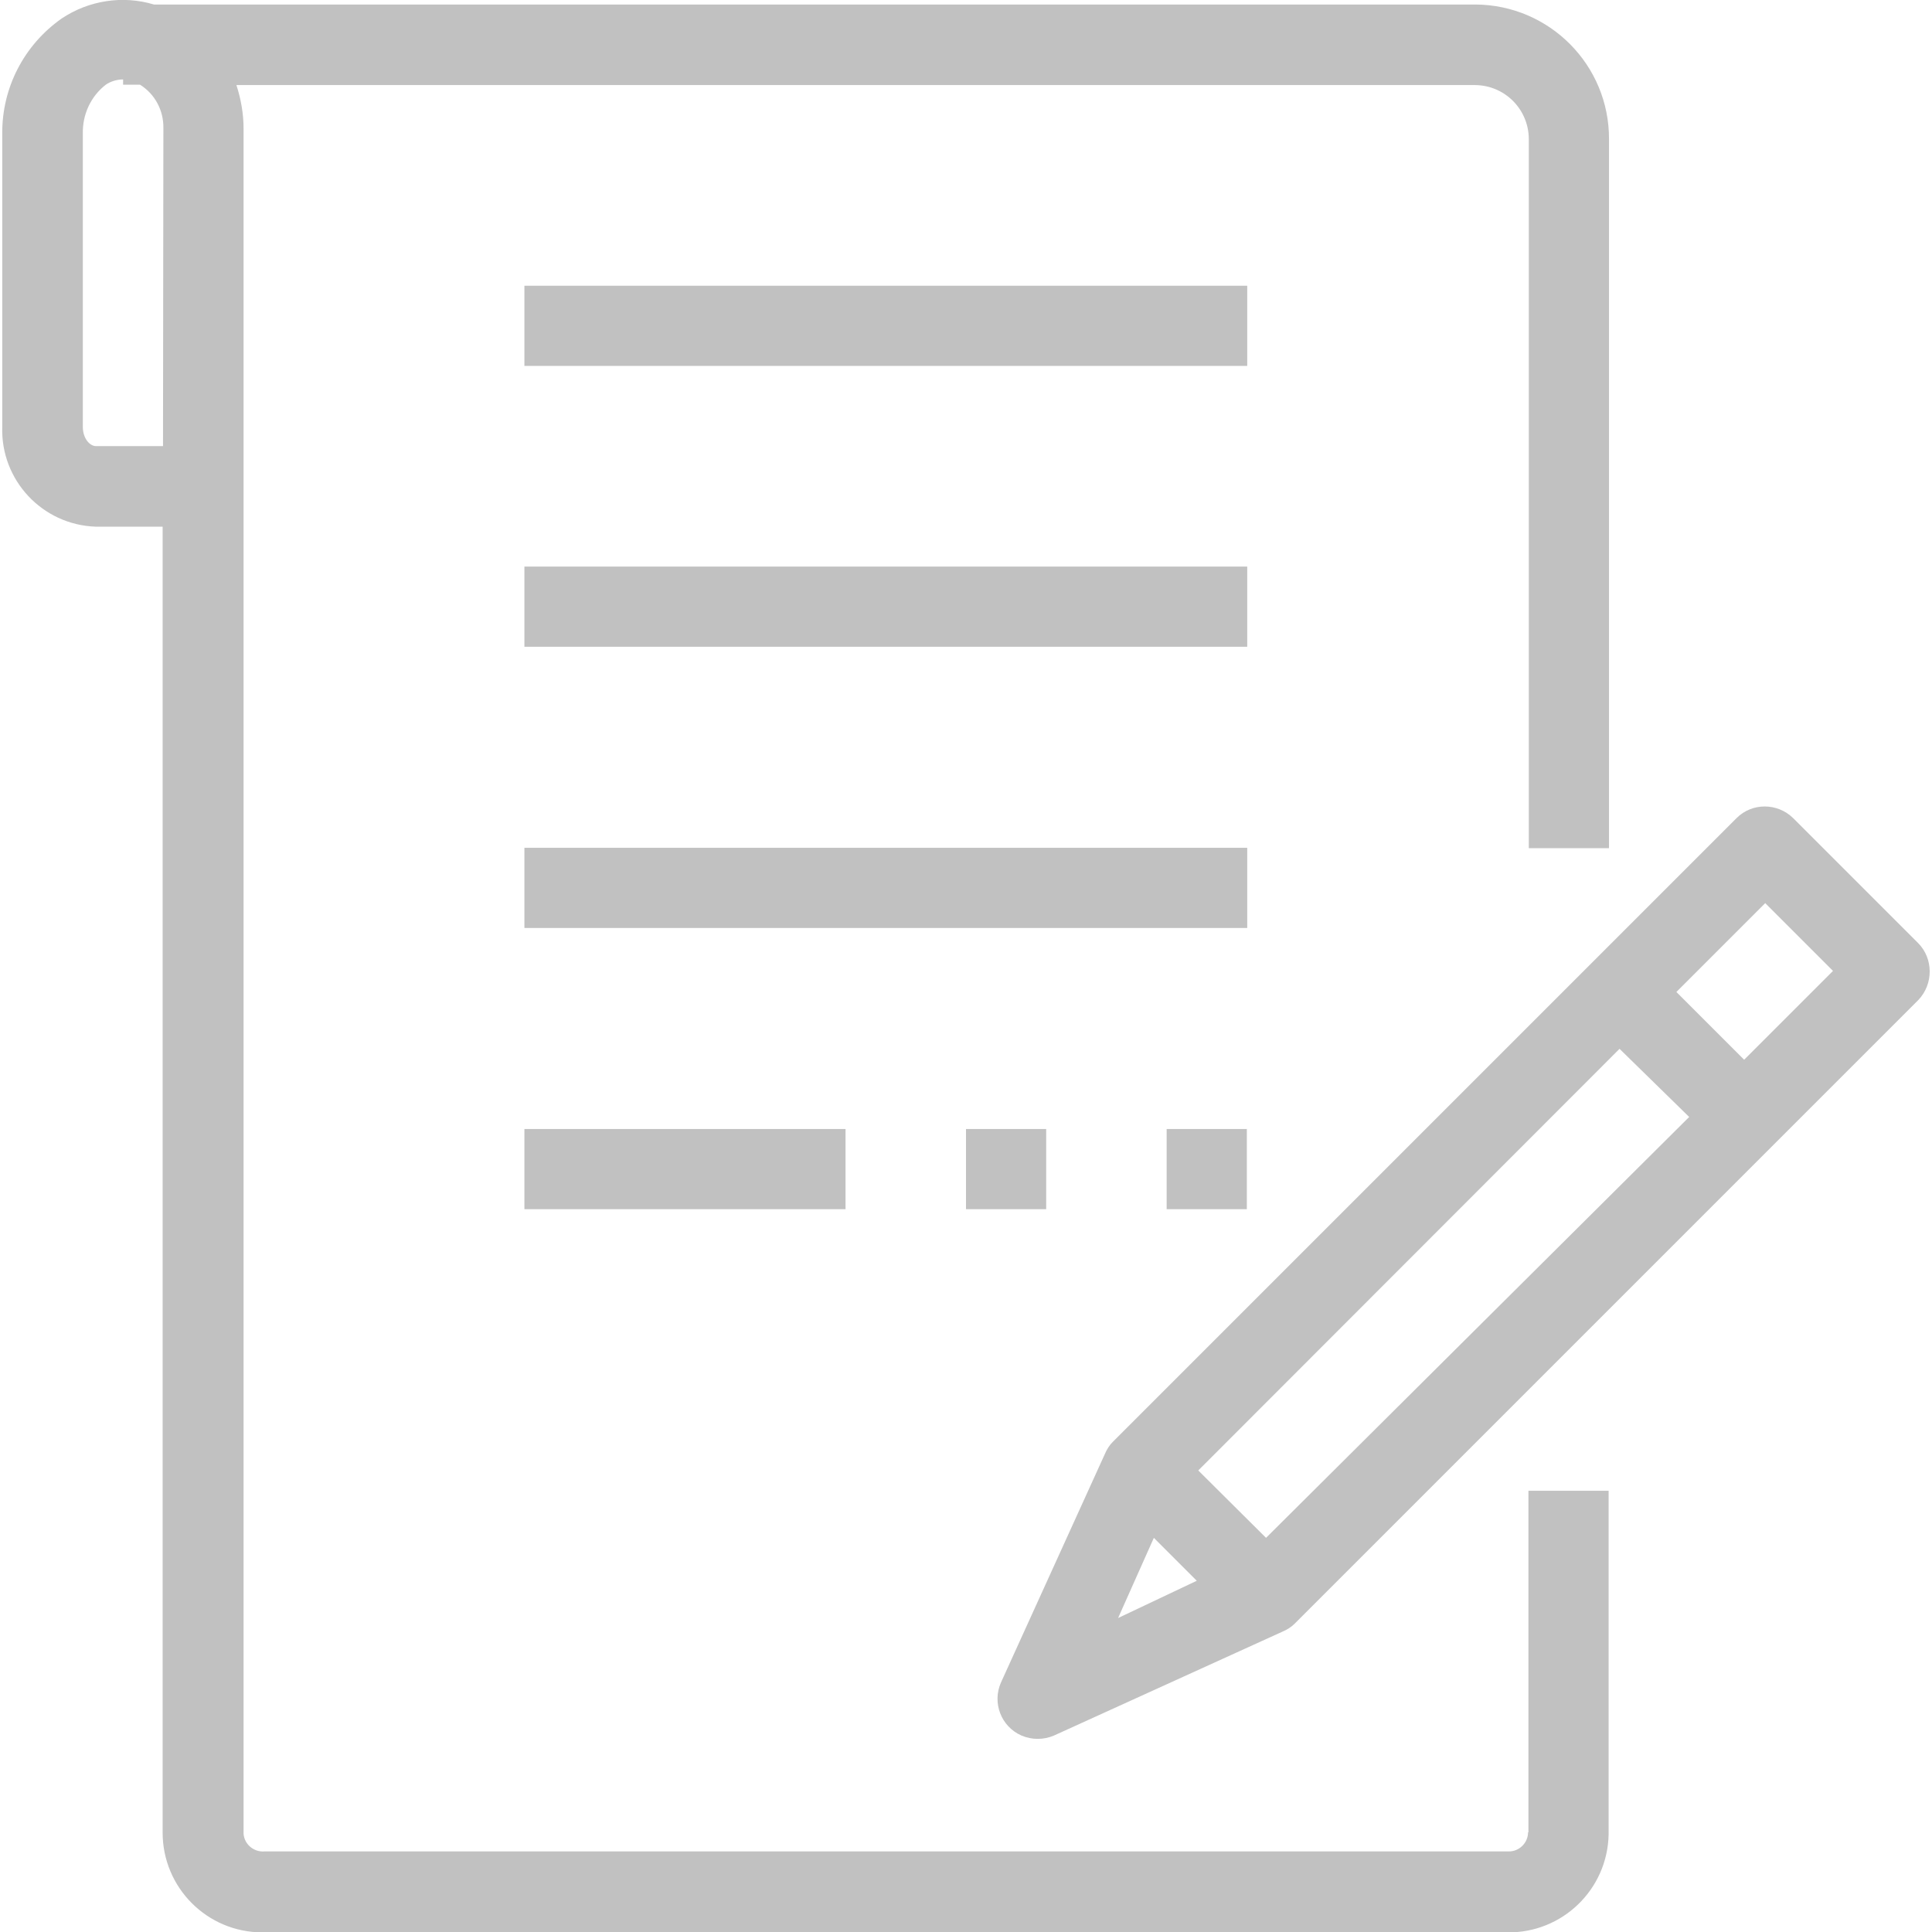
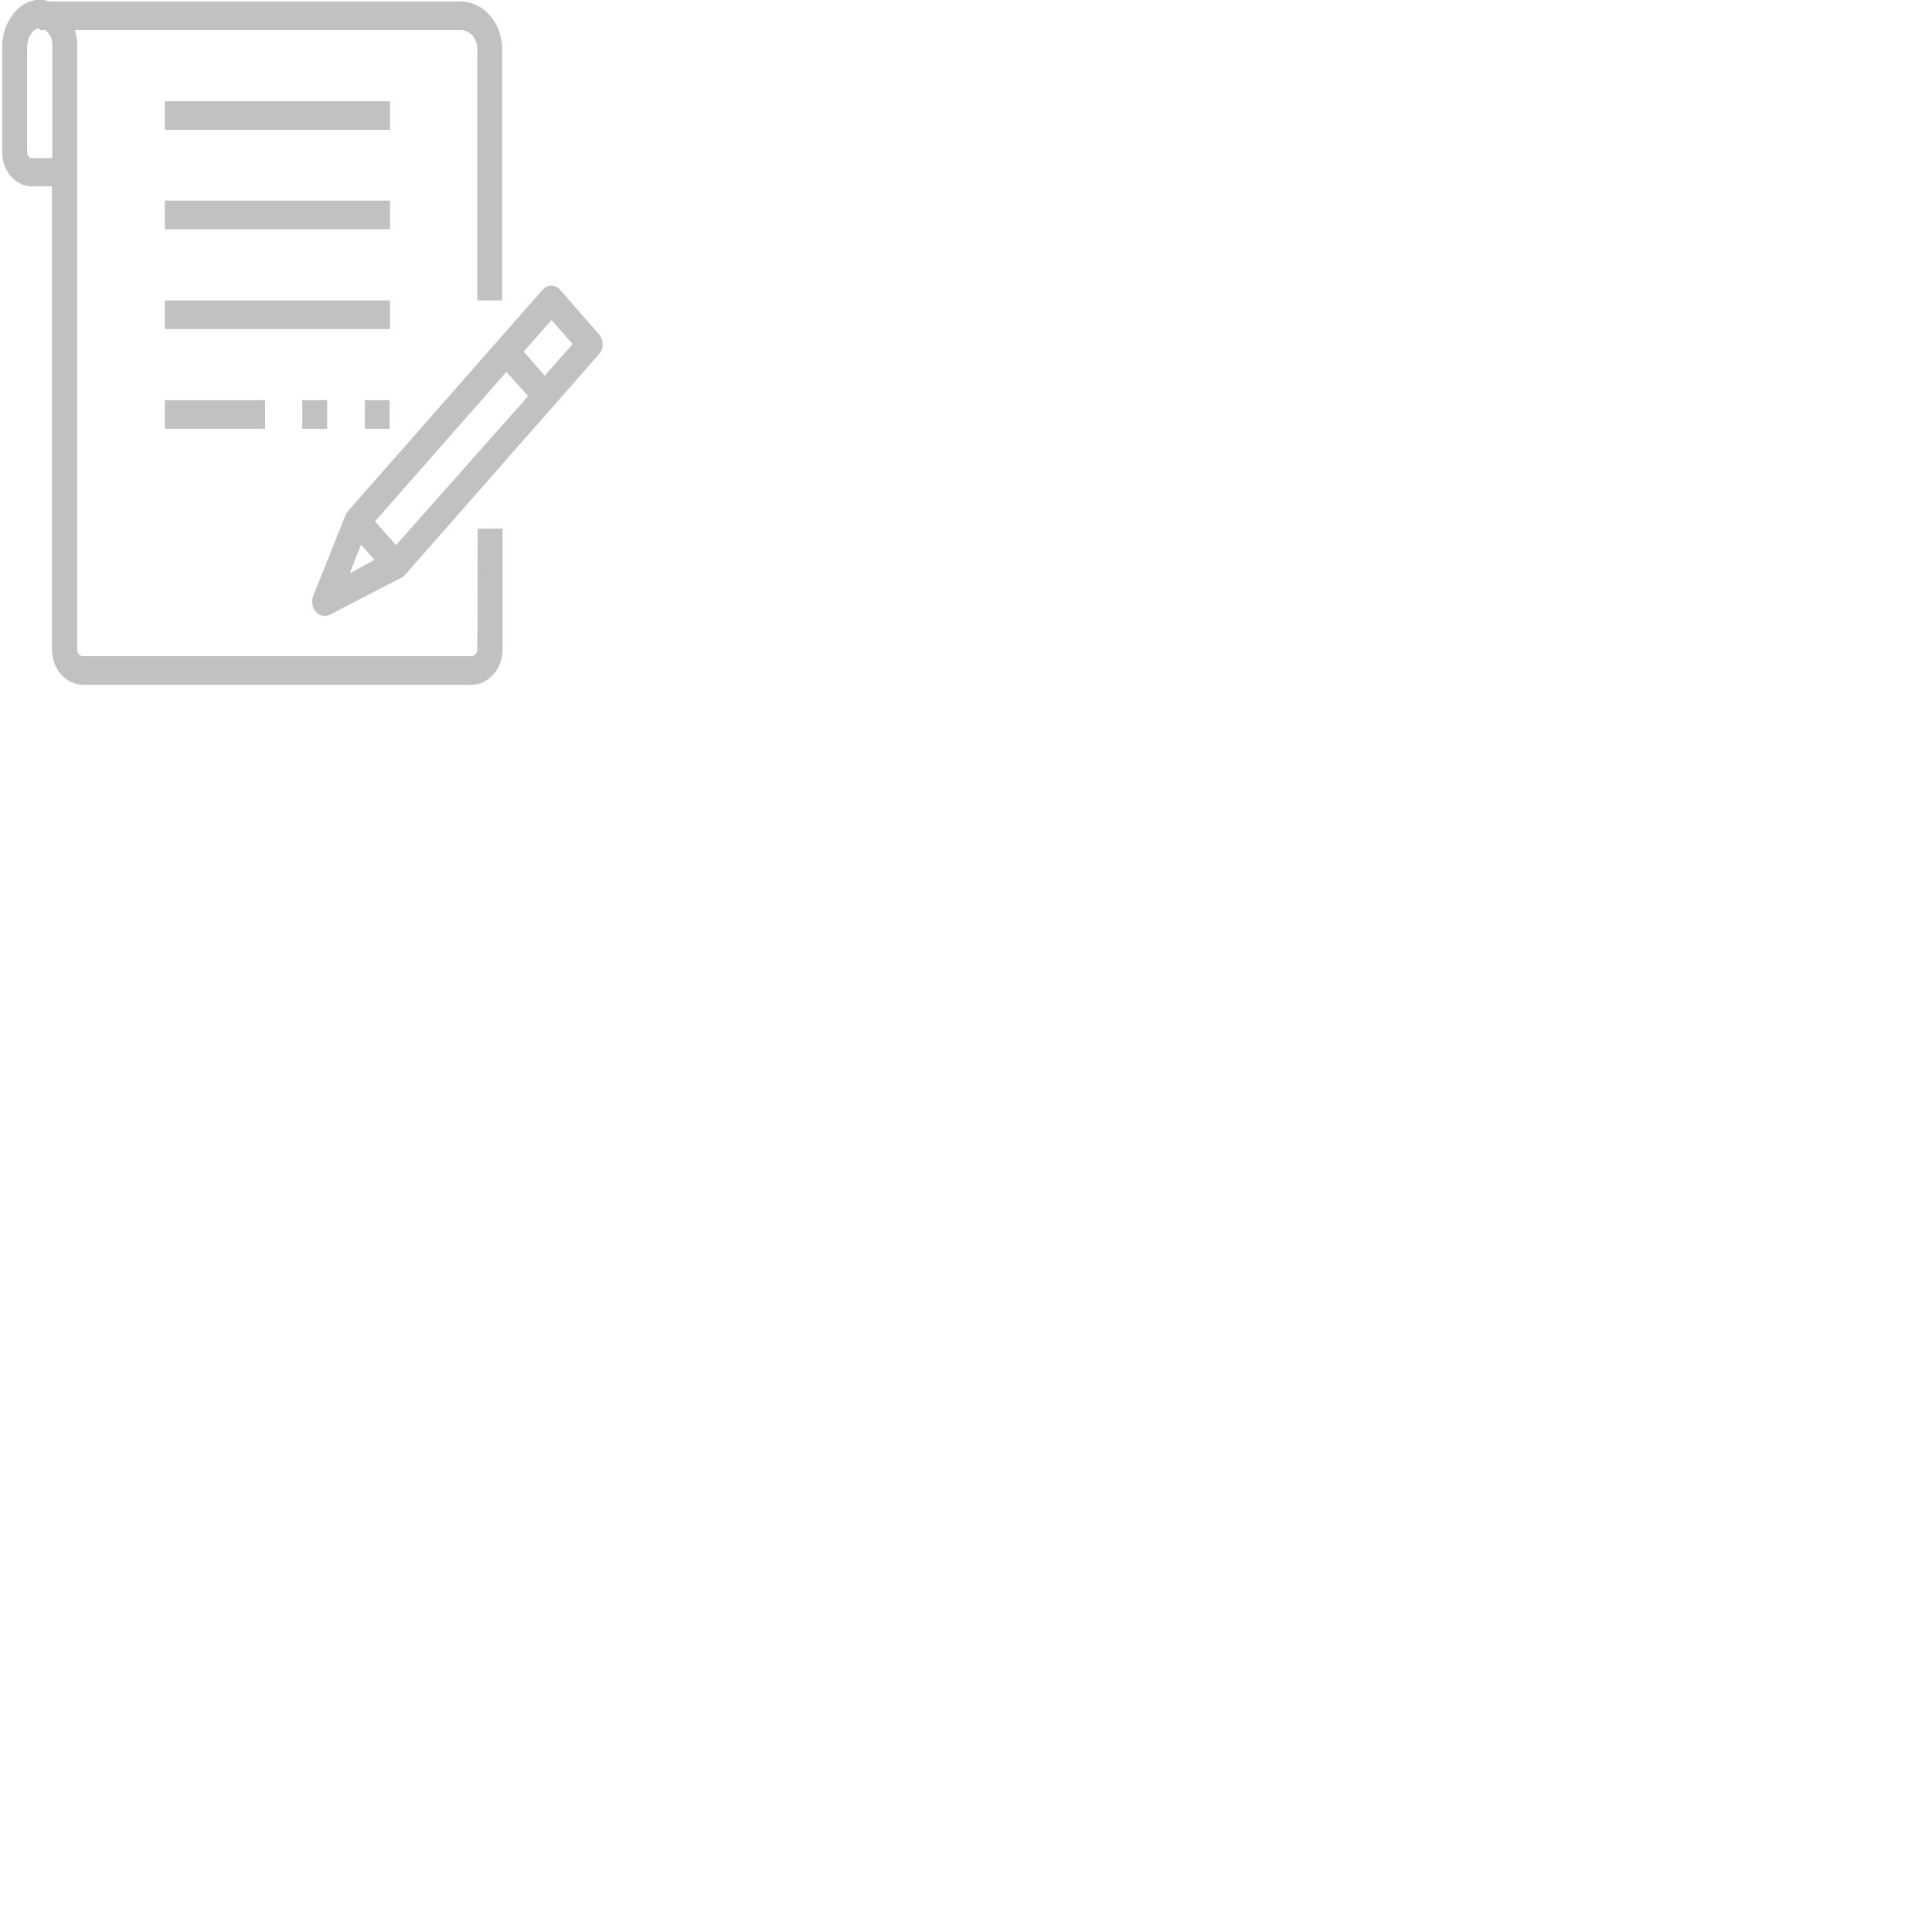
<svg xmlns="http://www.w3.org/2000/svg" version="1.1" id="Capa_1" x="0px" y="0px" viewBox="0 0 513.2 513.2" style="enable-background:new 0 0 513.2 513.2;" xml:space="preserve">
  <style type="text/css">
	.st0{fill:#C1C1C1;}
</style>
  <g>
    <g>
      <g>
-         <path class="st0" d="M405.9,486.7c0,2.8-2.3,5.1-5.1,5.1H70.2c-2.8,0.2-5.3-1.9-5.5-4.7c0-0.1,0-0.3,0-0.4V34.2     c0-4-0.7-7.9-1.9-11.6h329.1c7.9,0.1,14.2,6.5,14.2,14.4c0,0,0,0.1,0,0.1v188.2h21.3V37c0.1-19.7-15.8-35.7-35.5-35.8h-351     c-8.3-2.5-17.3-1.1-24.5,3.7C6.3,12,0.5,23.4,0.6,35.5v77.8c-0.5,14.2,10.6,26.1,24.8,26.6c0,0,0,0,0,0h17.8v346.9     c0,14.6,11.8,26.5,26.5,26.5h330.7c14.6,0.2,26.6-11.4,26.9-26c0-0.1,0-0.3,0-0.4v-90.9h-21.3V486.7z M43.3,118.5H25.5     c-1.7,0-3.5-2.1-3.5-5.1V35.5c-0.1-5.1,2.1-9.9,6.1-13c1.3-0.9,3-1.4,4.6-1.4v1.4h4.5c4,2.5,6.3,6.9,6.2,11.6L43.3,118.5     L43.3,118.5z" />
-         <path class="st0" d="M509.5,250.5l-33.2-33.2c-4.2-4.1-10.9-4.1-15,0L295.6,383c-0.9,0.9-1.6,2-2.1,3.2l-27.6,60.7     c-2.4,5.4,0,11.7,5.4,14.1c2.8,1.2,5.9,1.2,8.7,0l60.7-27.6c1.2-0.5,2.3-1.2,3.2-2.1l165.7-165.7     C513.6,261.4,513.6,254.6,509.5,250.5z M297,429.8l9.5-21.3l11.4,11.4L297,429.8z M336.3,408.5l-18-17.9l111.9-112l18.5,18.1     L336.3,408.5z M463.3,281.5l-18-18l23.6-23.6l18,18L463.3,281.5z" />
-         <rect x="139.3" y="75.9" class="st0" width="192" height="21.3" />
-         <rect x="139.3" y="150.5" class="st0" width="192" height="21.3" />
-         <rect x="139.3" y="225.2" class="st0" width="192" height="21.3" />
-         <rect x="139.3" y="299.9" class="st0" width="85.3" height="21.3" />
-         <rect x="256.6" y="299.9" class="st0" width="21.3" height="21.3" />
-         <rect x="309.9" y="299.9" class="st0" width="21.3" height="21.3" />
+         <path class="st0" d="M126.8,172.5c0,1-0.7,1.8-1.6,1.8h-103c-0.9,0.1-1.7-0.7-1.7-1.7c0,0,0-0.1,0-0.1V12.1     c0-1.4-0.2-2.8-0.6-4.1h102.5c2.5,0,4.4,2.3,4.4,5.1v0v66.7h6.6V13.1c0-7-4.9-12.7-11.1-12.7H13.1C10.6-0.5,7.8,0,5.5,1.7     c-3.1,2.5-5,6.6-4.9,10.8v27.6c-0.2,5,3.3,9.3,7.7,9.4l0,0h5.5v123c0,5.2,3.7,9.4,8.3,9.4h103c4.5,0.1,8.3-4,8.4-9.2     c0,0,0-0.1,0-0.1v-32.2h-6.6L126.8,172.5L126.8,172.5z M13.9,42H8.3c-0.5,0-1.1-0.7-1.1-1.8V12.6c0-1.8,0.7-3.5,1.9-4.6     c0.4-0.3,0.9-0.5,1.4-0.5V8H12c1.2,0.9,2,2.4,1.9,4.1L13.9,42L13.9,42z" />
+         <path class="st0" d="M159.1,88.8L148.8,77c-1.3-1.5-3.4-1.5-4.7,0l-51.6,58.7c-0.3,0.3-0.5,0.7-0.7,1.1l-8.6,21.5     c-0.7,1.9,0,4.1,1.7,5c0.9,0.4,1.8,0.4,2.7,0l18.9-9.8c0.4-0.2,0.7-0.4,1-0.7l51.6-58.7C160.4,92.7,160.4,90.2,159.1,88.8z      M92.9,152.3l3-7.6l3.6,4L92.9,152.3z M105.2,144.8l-5.6-6.3l34.9-39.7l5.8,6.4L105.2,144.8z M144.7,99.8l-5.6-6.4l7.4-8.4     l5.6,6.4L144.7,99.8z" />
+         <rect x="43.8" y="26.9" class="st0" width="59.8" height="7.6" />
+         <rect x="43.8" y="53.3" class="st0" width="59.8" height="7.6" />
+         <rect x="43.8" y="79.8" class="st0" width="59.8" height="7.6" />
+         <rect x="43.8" y="106.3" class="st0" width="26.6" height="7.6" />
+         <rect x="80.3" y="106.3" class="st0" width="6.6" height="7.6" />
+         <rect x="96.9" y="106.3" class="st0" width="6.6" height="7.6" />
      </g>
    </g>
  </g>
</svg>
